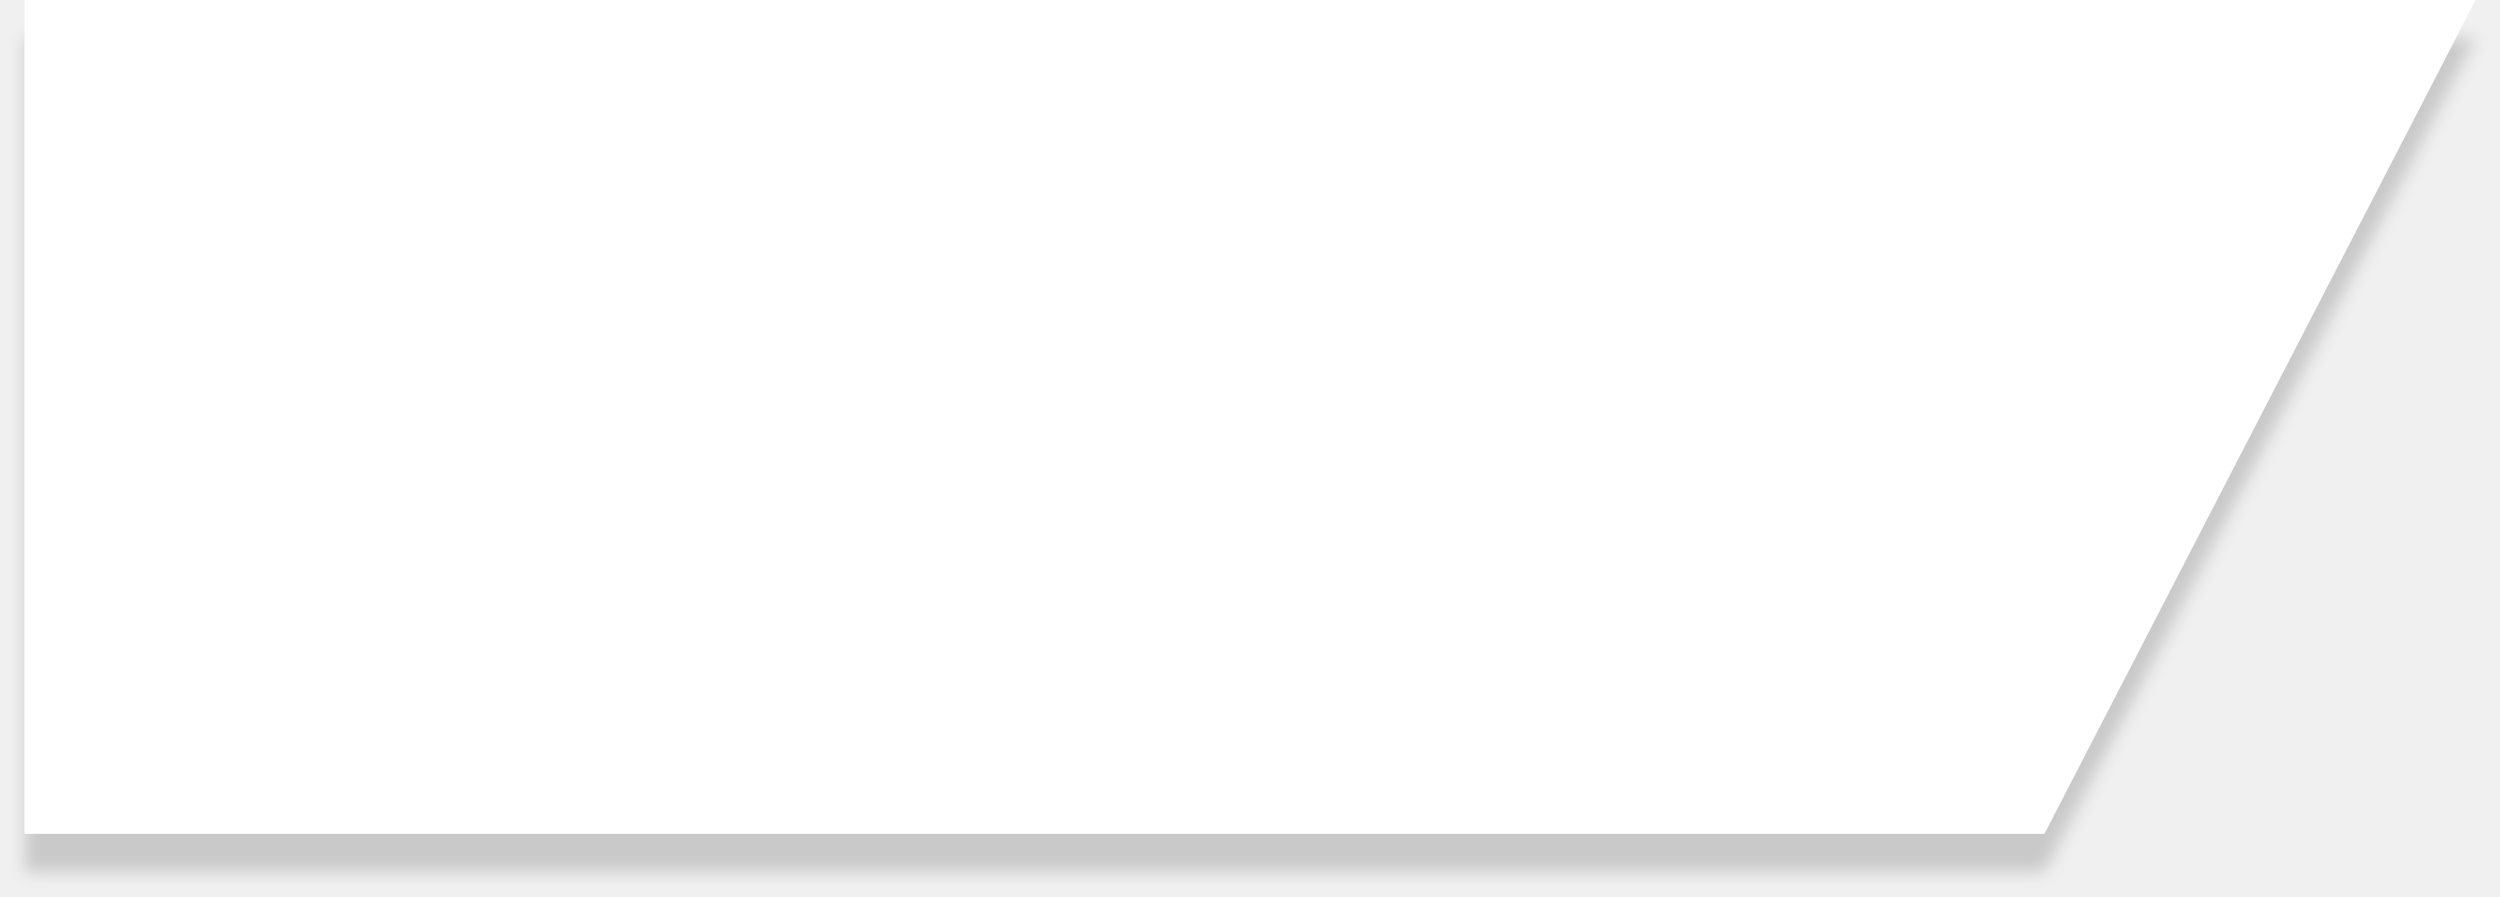
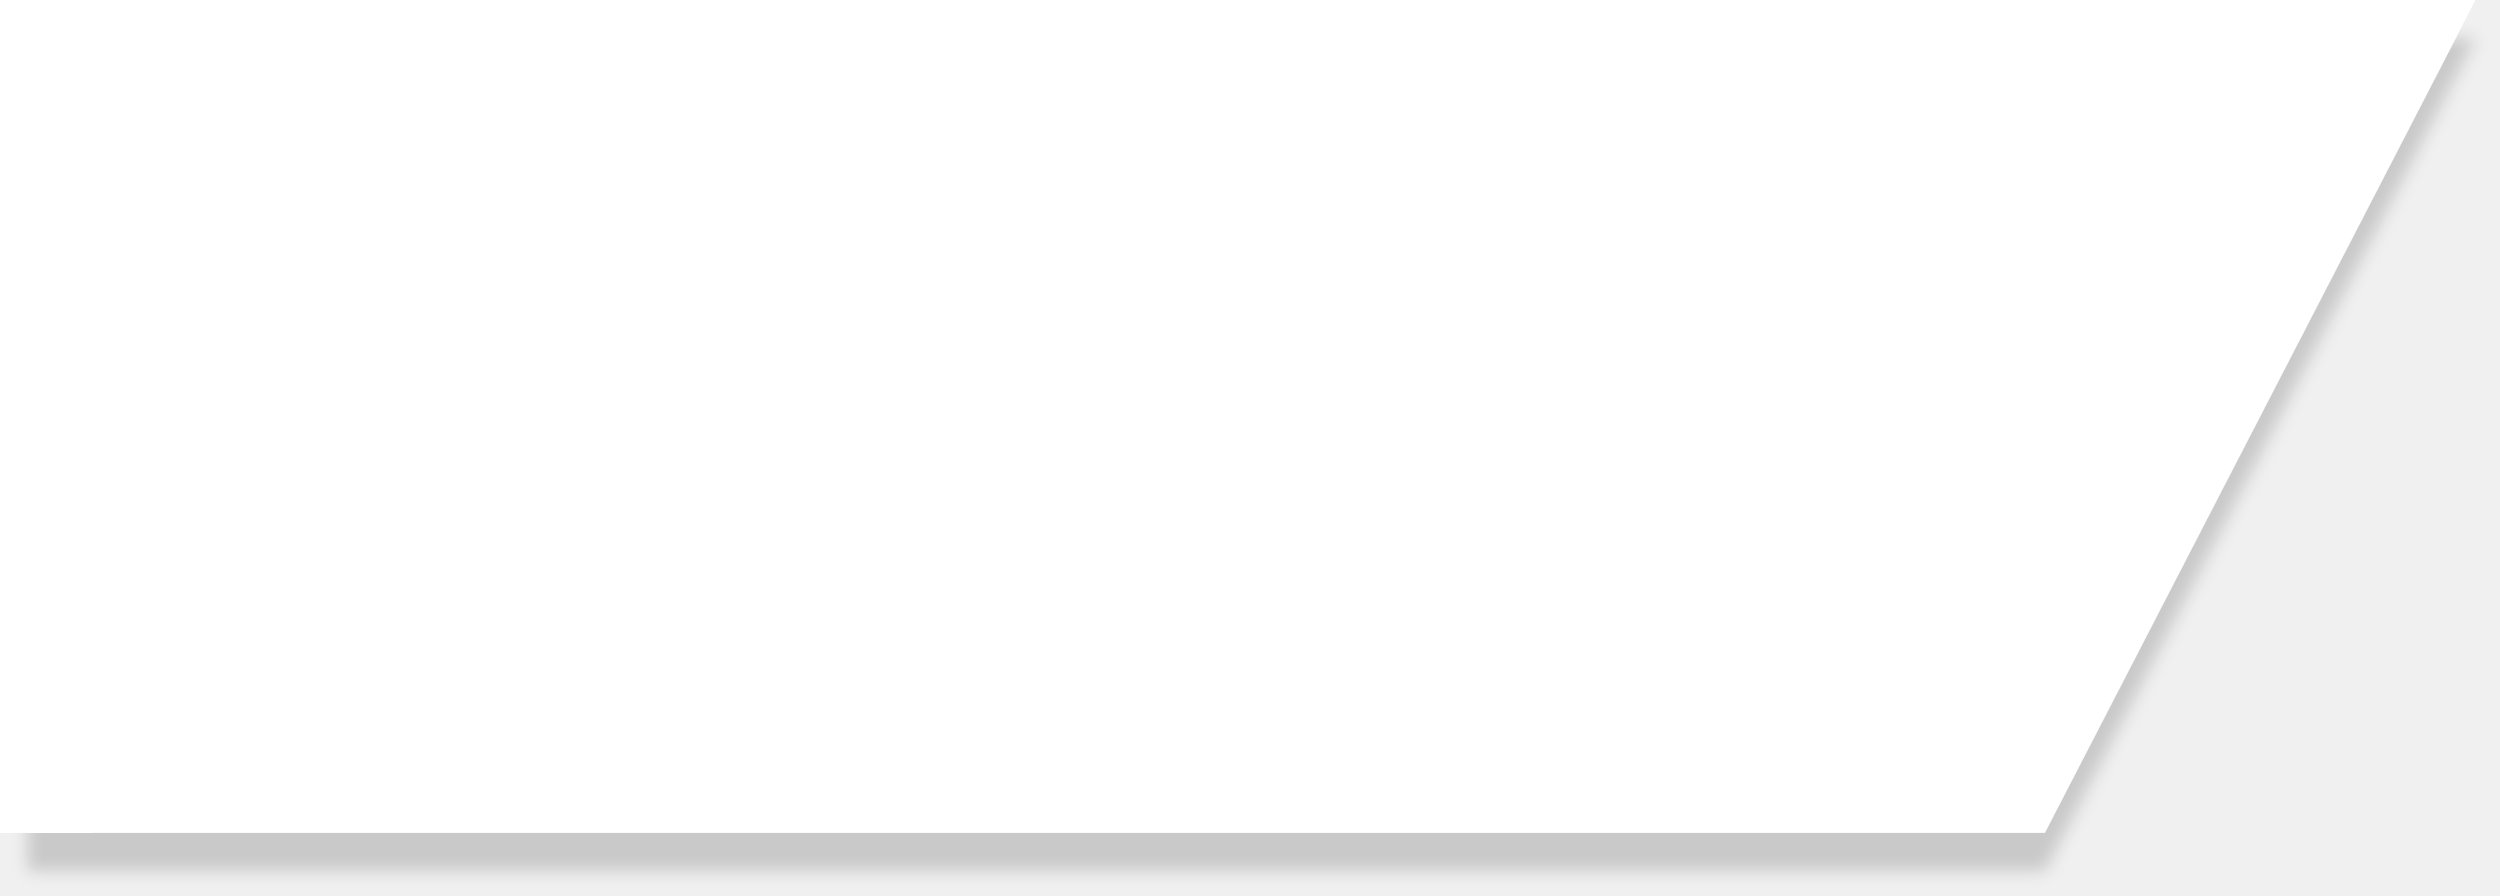
- <svg xmlns="http://www.w3.org/2000/svg" width="914.429" height="327.95" viewBox="0 0 914.429 327.95">
+ <svg xmlns="http://www.w3.org/2000/svg" width="915.429" height="327.95" viewBox="0 0 915.429 327.95">
  <defs>
-     <filter id="Path_1" x="0" y="0" width="914.429" height="327.95" filterUnits="userSpaceOnUse">
+     <filter id="Path_1" x="1" y="0" width="914.429" height="327.95" filterUnits="userSpaceOnUse">
      <feOffset dy="14" input="SourceAlpha" />
      <feGaussianBlur stdDeviation="3" result="blur" />
      <feFlood flood-opacity="0.161" />
      <feComposite operator="in" in2="blur" />
      <feComposite in="SourceGraphic" />
    </filter>
  </defs>
-   <g transform="matrix(1, 0, 0, 1, 0, 0)" filter="url(#Path_1)">
-     <path id="Path_1-2" data-name="Path 1" d="M896.429,0H0V304.95H738.727Z" transform="translate(9)" fill="#fff" />
+   <g id="Group_18" data-name="Group 18" transform="translate(-92 -304)">
+     <g transform="matrix(1, 0, 0, 1, 92, 304)" filter="url(#Path_1)">
+       <path id="Path_1-2" data-name="Path 1" d="M896.429,0H0V304.95H738.727Z" transform="translate(10)" fill="#fff" />
+     </g>
+     <rect id="Rectangle_25" data-name="Rectangle 25" width="34" height="305" transform="translate(92 304)" fill="#fff" />
  </g>
</svg>
